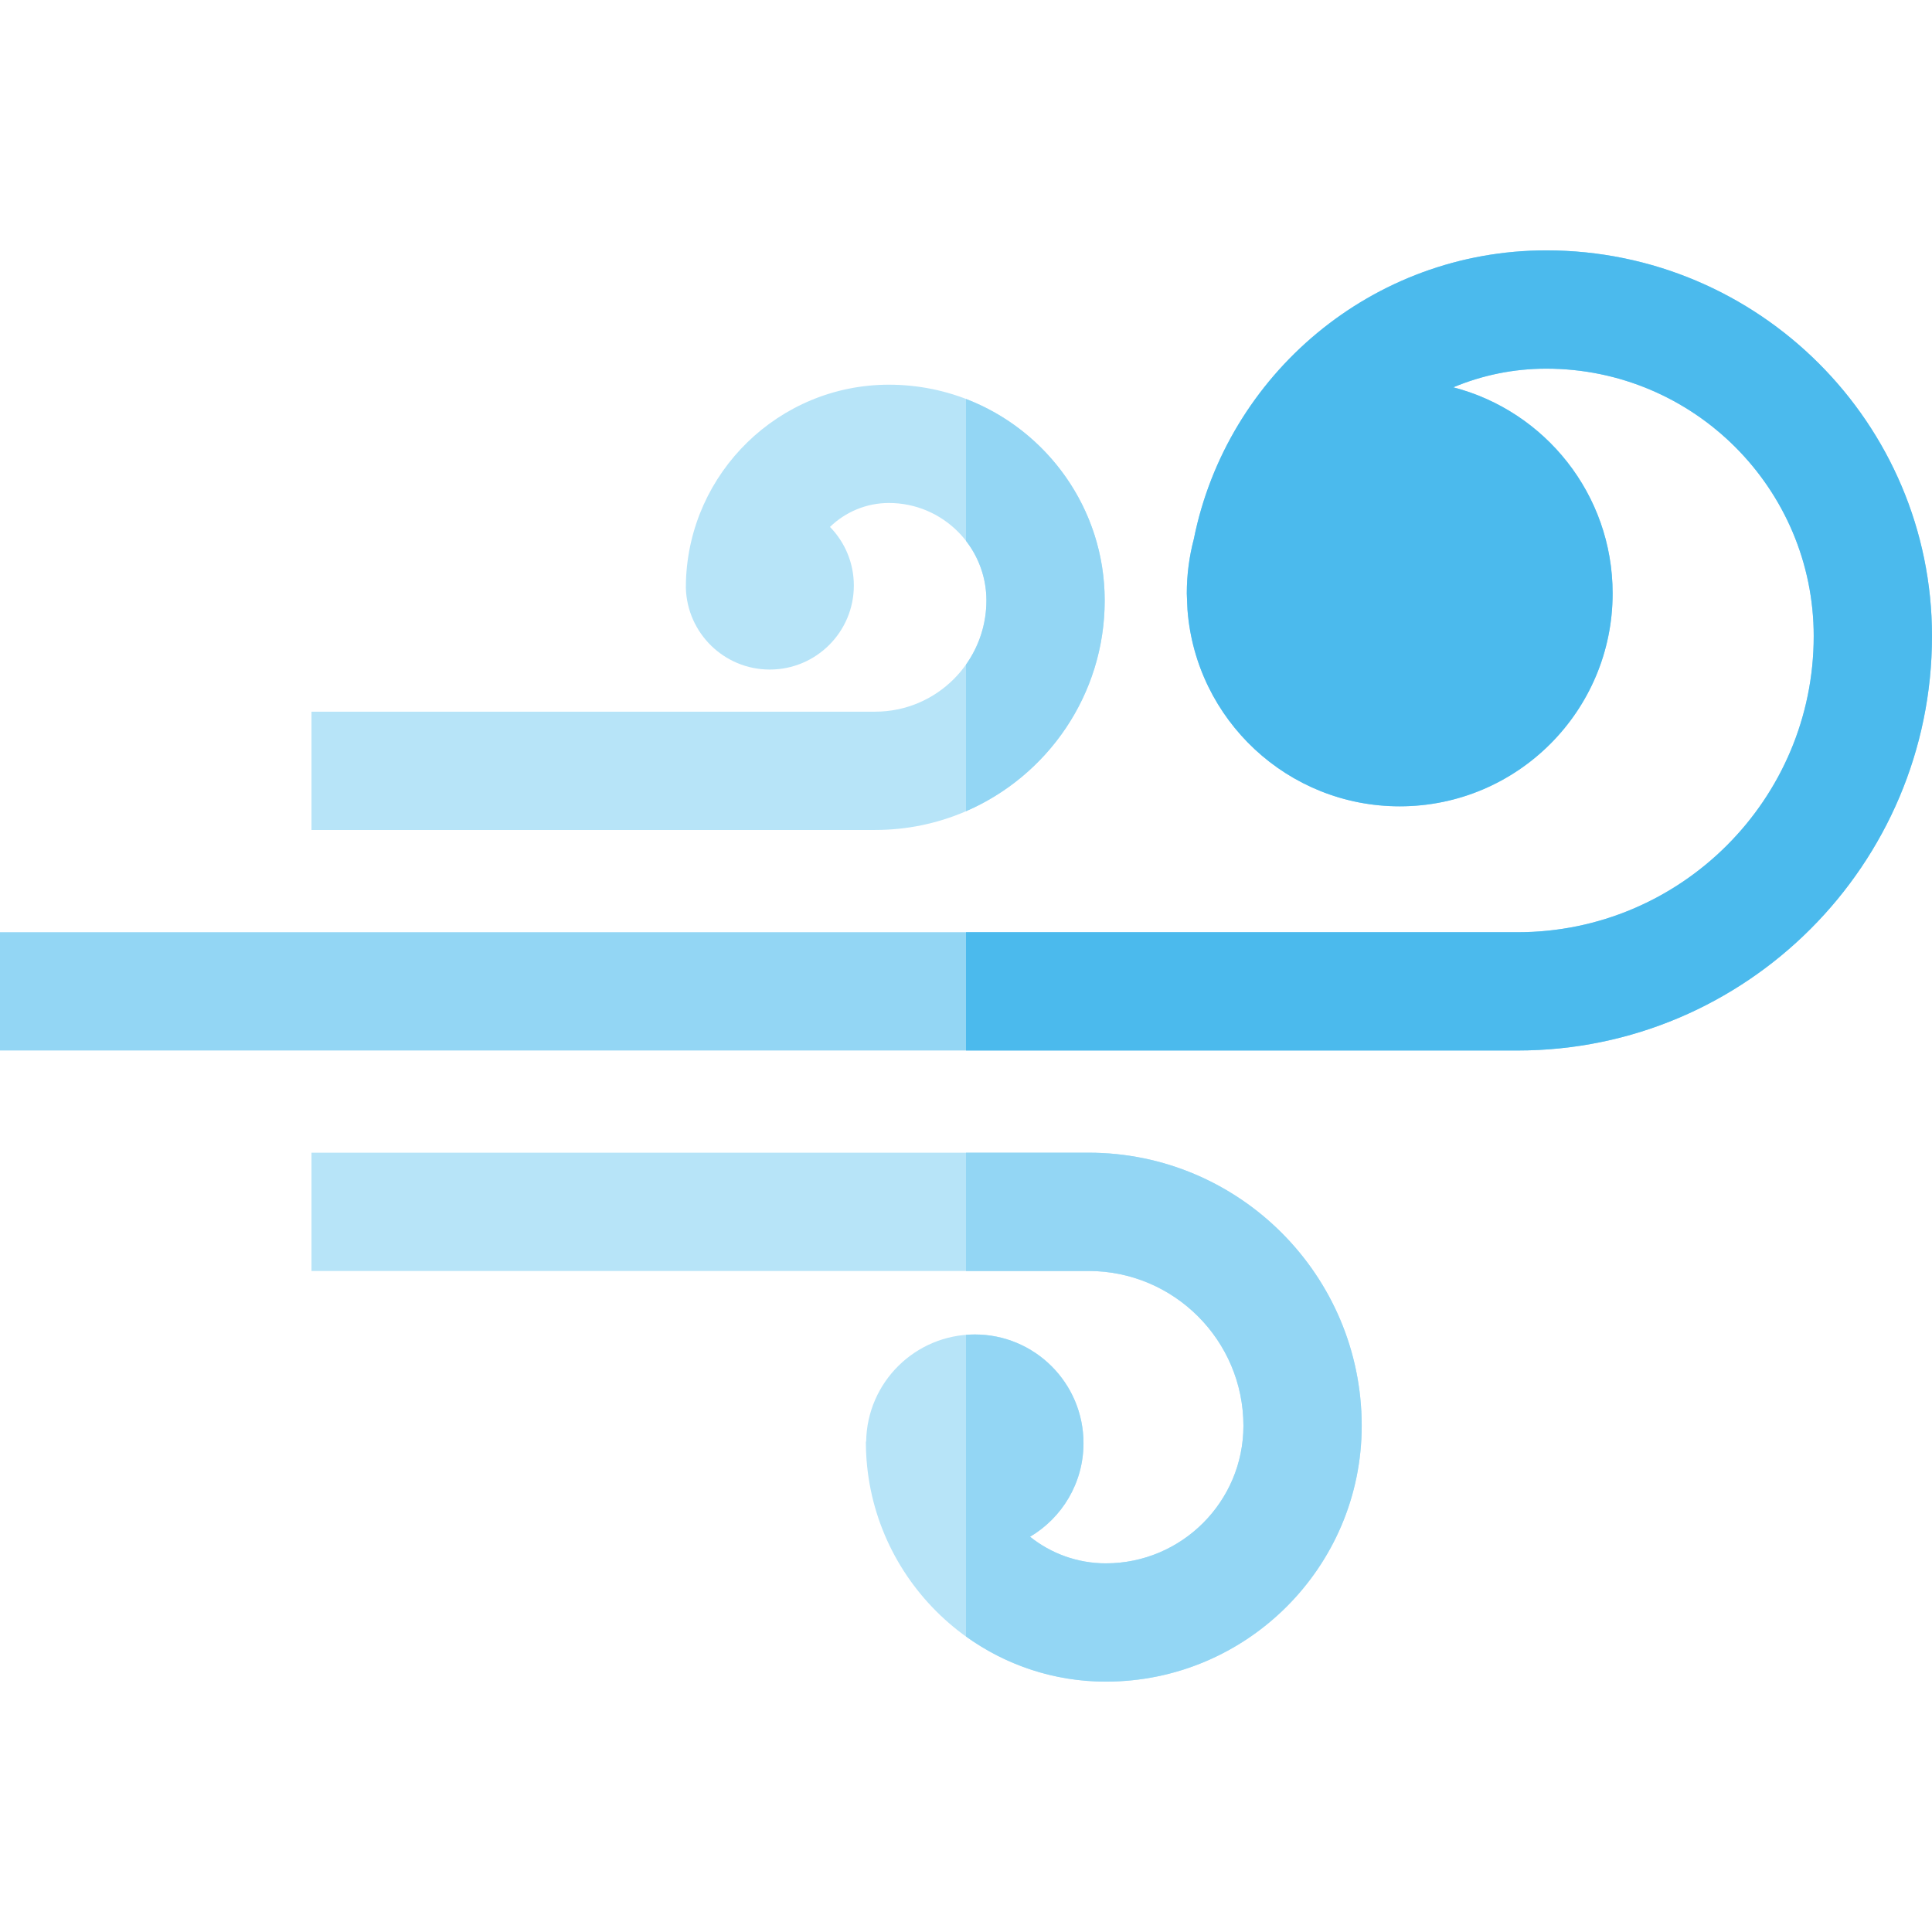
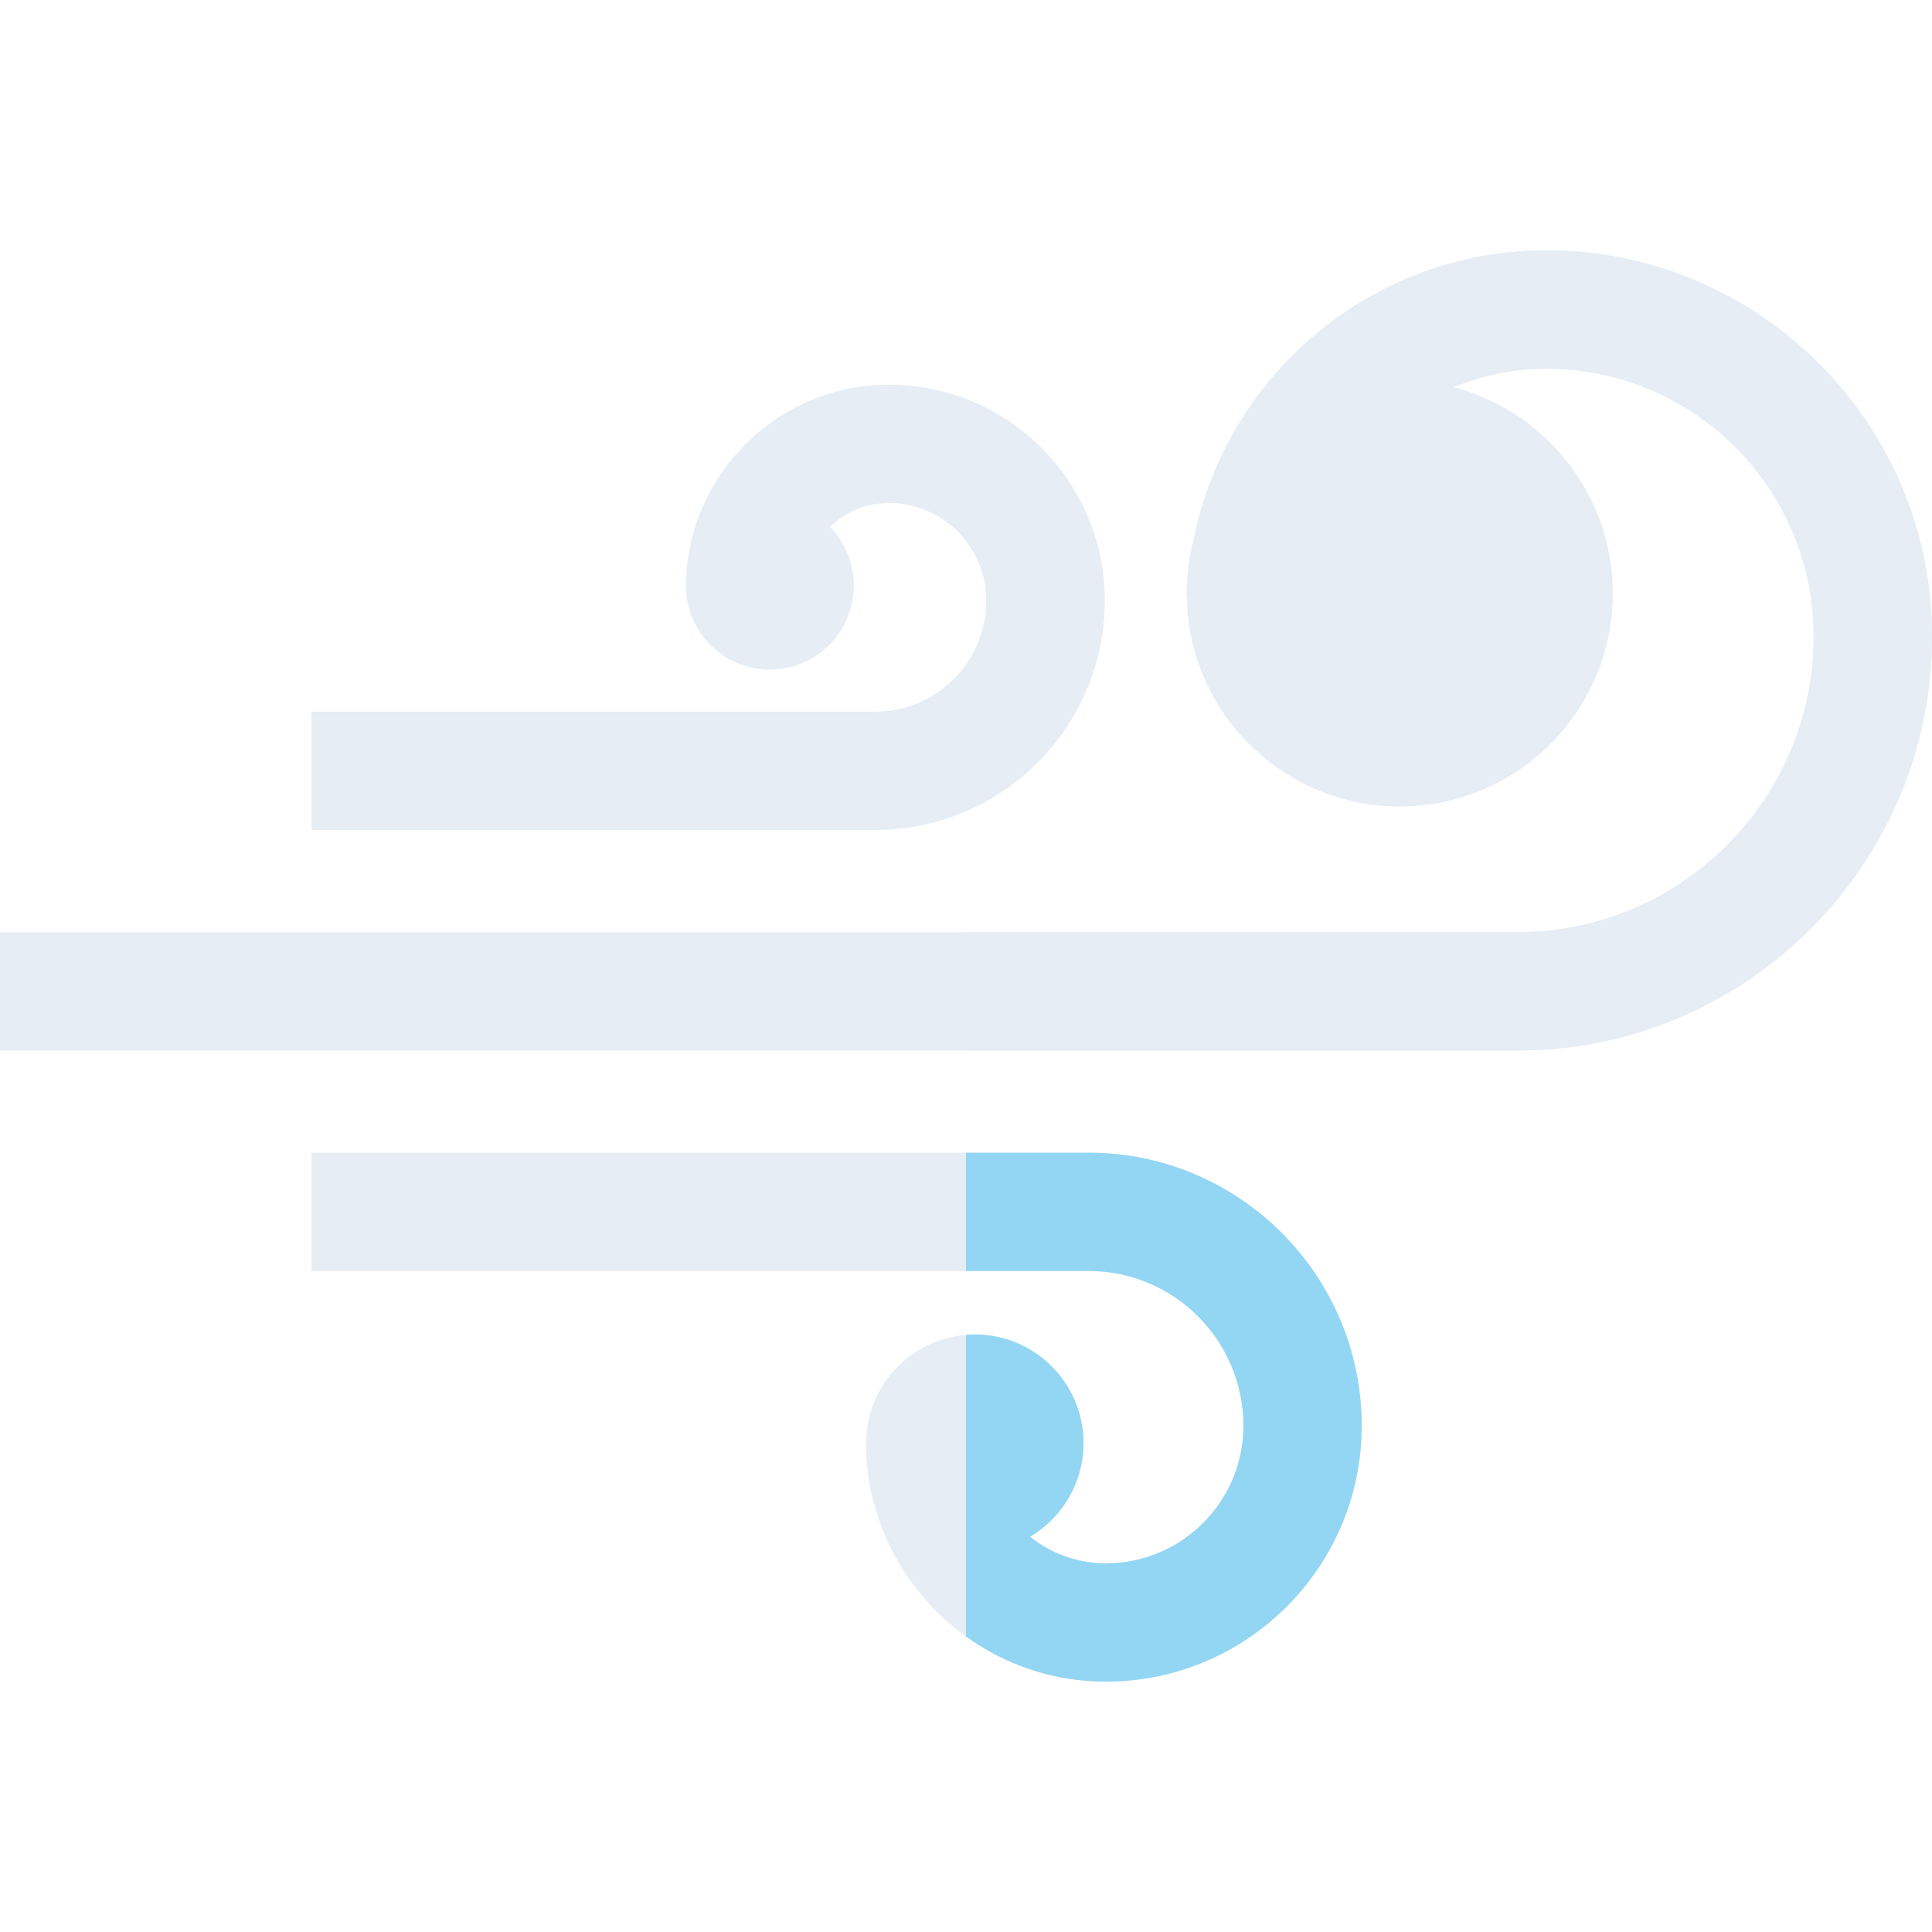
<svg xmlns="http://www.w3.org/2000/svg" version="1.1" id="Layer_1" x="0px" y="0px" viewBox="0 0 512 512" style="enable-background:new 0 0 512 512;" xml:space="preserve">
-   <path style="fill:#B7E4F8;" d="M288.495,305.475H82.547v31.347h205.948c22.621,0,41.025,18.404,41.025,41.025  c0,20.102-16.354,36.455-36.455,36.455c-7.592,0-14.574-2.643-20.09-7.048c8.475-5.014,14.162-14.242,14.162-24.803  c0-15.908-12.896-28.803-28.804-28.803c-15.773,0-28.577,12.679-28.793,28.401h-0.076c0,35.07,28.531,63.601,63.601,63.601  c37.386,0,67.802-30.416,67.802-67.802C360.866,337.941,328.4,305.475,288.495,305.475z" />
-   <path style="fill:#93D6F4;" d="M409.773,66.351c-46.1,0-84.652,32.921-93.392,76.488c-1.214,4.603-1.866,9.434-1.866,14.419  c0,0.579,0.183,4.346,0.183,4.346c2.221,29.129,26.543,52.079,56.241,52.079c31.162,0,56.424-25.262,56.424-56.424  c0-26.255-17.933-48.319-42.217-54.618c7.583-3.179,15.902-4.941,24.626-4.941c39.084,0,70.88,31.797,70.88,70.88  c0,43.267-35.201,78.467-78.467,78.467H0v31.347h402.186C462.738,278.393,512,229.13,512,168.578  C512,112.21,466.141,66.351,409.773,66.351z" />
-   <path style="fill:#B7E4F8;" d="M292.757,159.13c0-31.53-25.651-57.181-57.181-57.181c-29.119,0-52.896,23.242-53.793,52.146  c-0.017,0.357-0.023,1.689-0.023,1.689c0.331,12.013,10.15,21.655,22.243,21.655c12.302,0,22.274-9.973,22.274-22.274  c0-6.042-2.415-11.514-6.32-15.526c4.049-3.918,9.552-6.344,15.619-6.344c14.245,0,25.834,11.589,25.834,25.834  c0,16.251-13.221,29.473-29.472,29.473H82.547v31.347h149.391C265.473,219.951,292.757,192.667,292.757,159.13z" />
+   <path style="fill:#E6EDF4;" d="M288.495,305.475H82.547v31.347h205.948c22.621,0,41.025,18.404,41.025,41.025  c0,20.102-16.354,36.455-36.455,36.455c-7.592,0-14.574-2.643-20.09-7.048c8.475-5.014,14.162-14.242,14.162-24.803  c0-15.908-12.896-28.803-28.804-28.803c-15.773,0-28.577,12.679-28.793,28.401h-0.076c0,35.07,28.531,63.601,63.601,63.601  c37.386,0,67.802-30.416,67.802-67.802C360.866,337.941,328.4,305.475,288.495,305.475z" />
+   <path style="fill:#E6EDF4;" d="M409.773,66.351c-46.1,0-84.652,32.921-93.392,76.488c-1.214,4.603-1.866,9.434-1.866,14.419  c0,0.579,0.183,4.346,0.183,4.346c2.221,29.129,26.543,52.079,56.241,52.079c31.162,0,56.424-25.262,56.424-56.424  c0-26.255-17.933-48.319-42.217-54.618c7.583-3.179,15.902-4.941,24.626-4.941c39.084,0,70.88,31.797,70.88,70.88  c0,43.267-35.201,78.467-78.467,78.467H0v31.347h402.186C462.738,278.393,512,229.13,512,168.578  C512,112.21,466.141,66.351,409.773,66.351z" />
+   <path style="fill:#E6EDF4;" d="M292.757,159.13c0-31.53-25.651-57.181-57.181-57.181c-29.119,0-52.896,23.242-53.793,52.146  c-0.017,0.357-0.023,1.689-0.023,1.689c0.331,12.013,10.15,21.655,22.243,21.655c12.302,0,22.274-9.973,22.274-22.274  c0-6.042-2.415-11.514-6.32-15.526c4.049-3.918,9.552-6.344,15.619-6.344c14.245,0,25.834,11.589,25.834,25.834  c0,16.251-13.221,29.473-29.472,29.473H82.547v31.347h149.391C265.473,219.951,292.757,192.667,292.757,159.13z" />
  <g>
-     <path style="fill:#93D6F4;" d="M256,143.339c3.387,4.37,5.41,9.848,5.41,15.792c0,6.323-2.008,12.182-5.41,16.987v38.86   c21.6-9.343,36.757-30.855,36.757-55.846c0-24.335-15.287-45.156-36.757-53.396L256,143.339L256,143.339z" />
+     <path style="fill:#E6EDF4;" d="M256,143.339c3.387,4.37,5.41,9.848,5.41,15.792c0,6.323-2.008,12.182-5.41,16.987v38.86   c21.6-9.343,36.757-30.855,36.757-55.846c0-24.335-15.287-45.156-36.757-53.396L256,143.339L256,143.339z" />
    <path style="fill:#93D6F4;" d="M288.495,305.475H256v31.347h32.495c22.621,0,41.025,18.404,41.025,41.025   c0,20.102-16.354,36.455-36.455,36.455c-7.592,0-14.574-2.643-20.09-7.048c8.475-5.014,14.162-14.242,14.162-24.803   c0-15.908-12.896-28.803-28.804-28.803c-0.786,0-1.562,0.04-2.333,0.102v79.935c10.445,7.518,23.241,11.965,37.064,11.965   c37.386,0,67.802-30.416,67.802-67.802C360.866,337.941,328.4,305.475,288.495,305.475z" />
  </g>
-   <path style="fill:#4BBAED;" d="M409.773,66.351c-46.1,0-84.652,32.921-93.392,76.488c-1.214,4.603-1.866,9.434-1.866,14.419  c0,0.579,0.183,4.346,0.183,4.346c2.221,29.129,26.543,52.079,56.241,52.079c31.162,0,56.424-25.262,56.424-56.424  c0-26.255-17.933-48.319-42.217-54.618c7.583-3.179,15.902-4.941,24.626-4.941c39.084,0,70.88,31.797,70.88,70.88  c0,43.267-35.201,78.467-78.467,78.467H256v31.347h146.186C462.738,278.393,512,229.13,512,168.578  C512,112.21,466.141,66.351,409.773,66.351z" />
+   <path style="fill:#E6EDF4;" d="M409.773,66.351c-46.1,0-84.652,32.921-93.392,76.488c-1.214,4.603-1.866,9.434-1.866,14.419  c0,0.579,0.183,4.346,0.183,4.346c2.221,29.129,26.543,52.079,56.241,52.079c31.162,0,56.424-25.262,56.424-56.424  c0-26.255-17.933-48.319-42.217-54.618c7.583-3.179,15.902-4.941,24.626-4.941c39.084,0,70.88,31.797,70.88,70.88  c0,43.267-35.201,78.467-78.467,78.467H256v31.347h146.186C462.738,278.393,512,229.13,512,168.578  C512,112.21,466.141,66.351,409.773,66.351z" />
  <g>
</g>
  <g>
</g>
  <g>
</g>
  <g>
</g>
  <g>
</g>
  <g>
</g>
  <g>
</g>
  <g>
</g>
  <g>
</g>
  <g>
</g>
  <g>
</g>
  <g>
</g>
  <g>
</g>
  <g>
</g>
  <g>
</g>
</svg>
